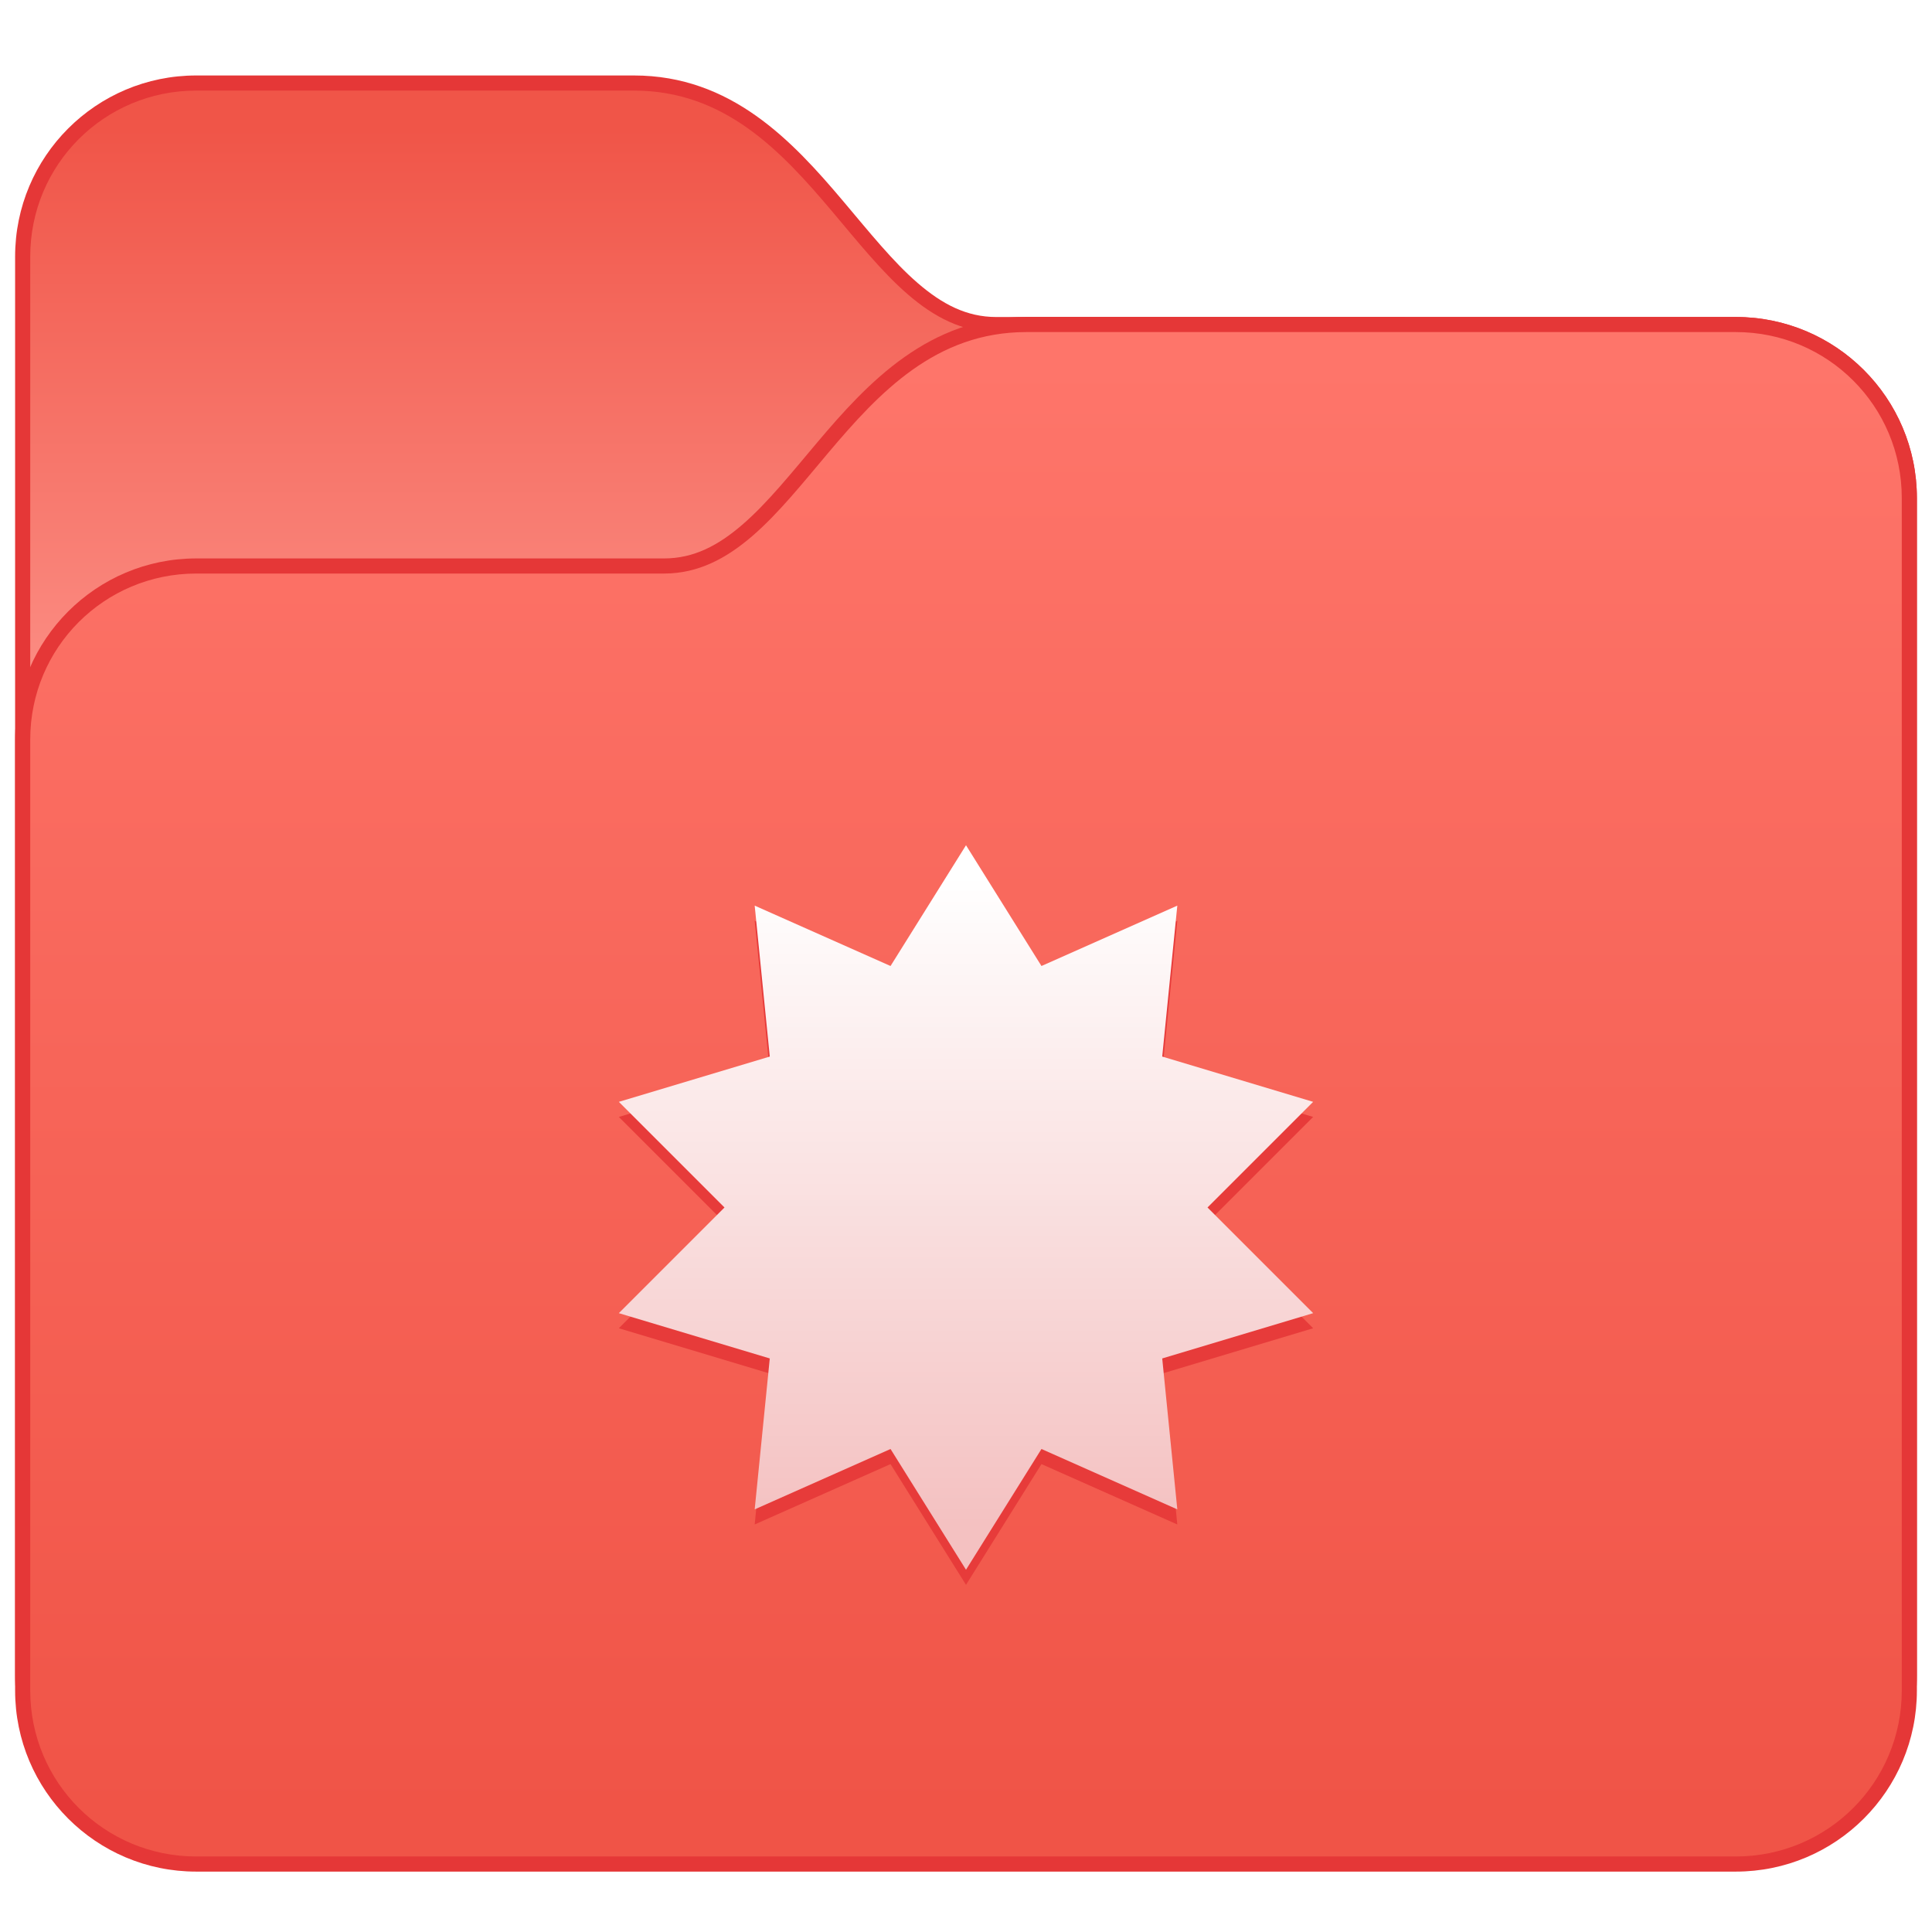
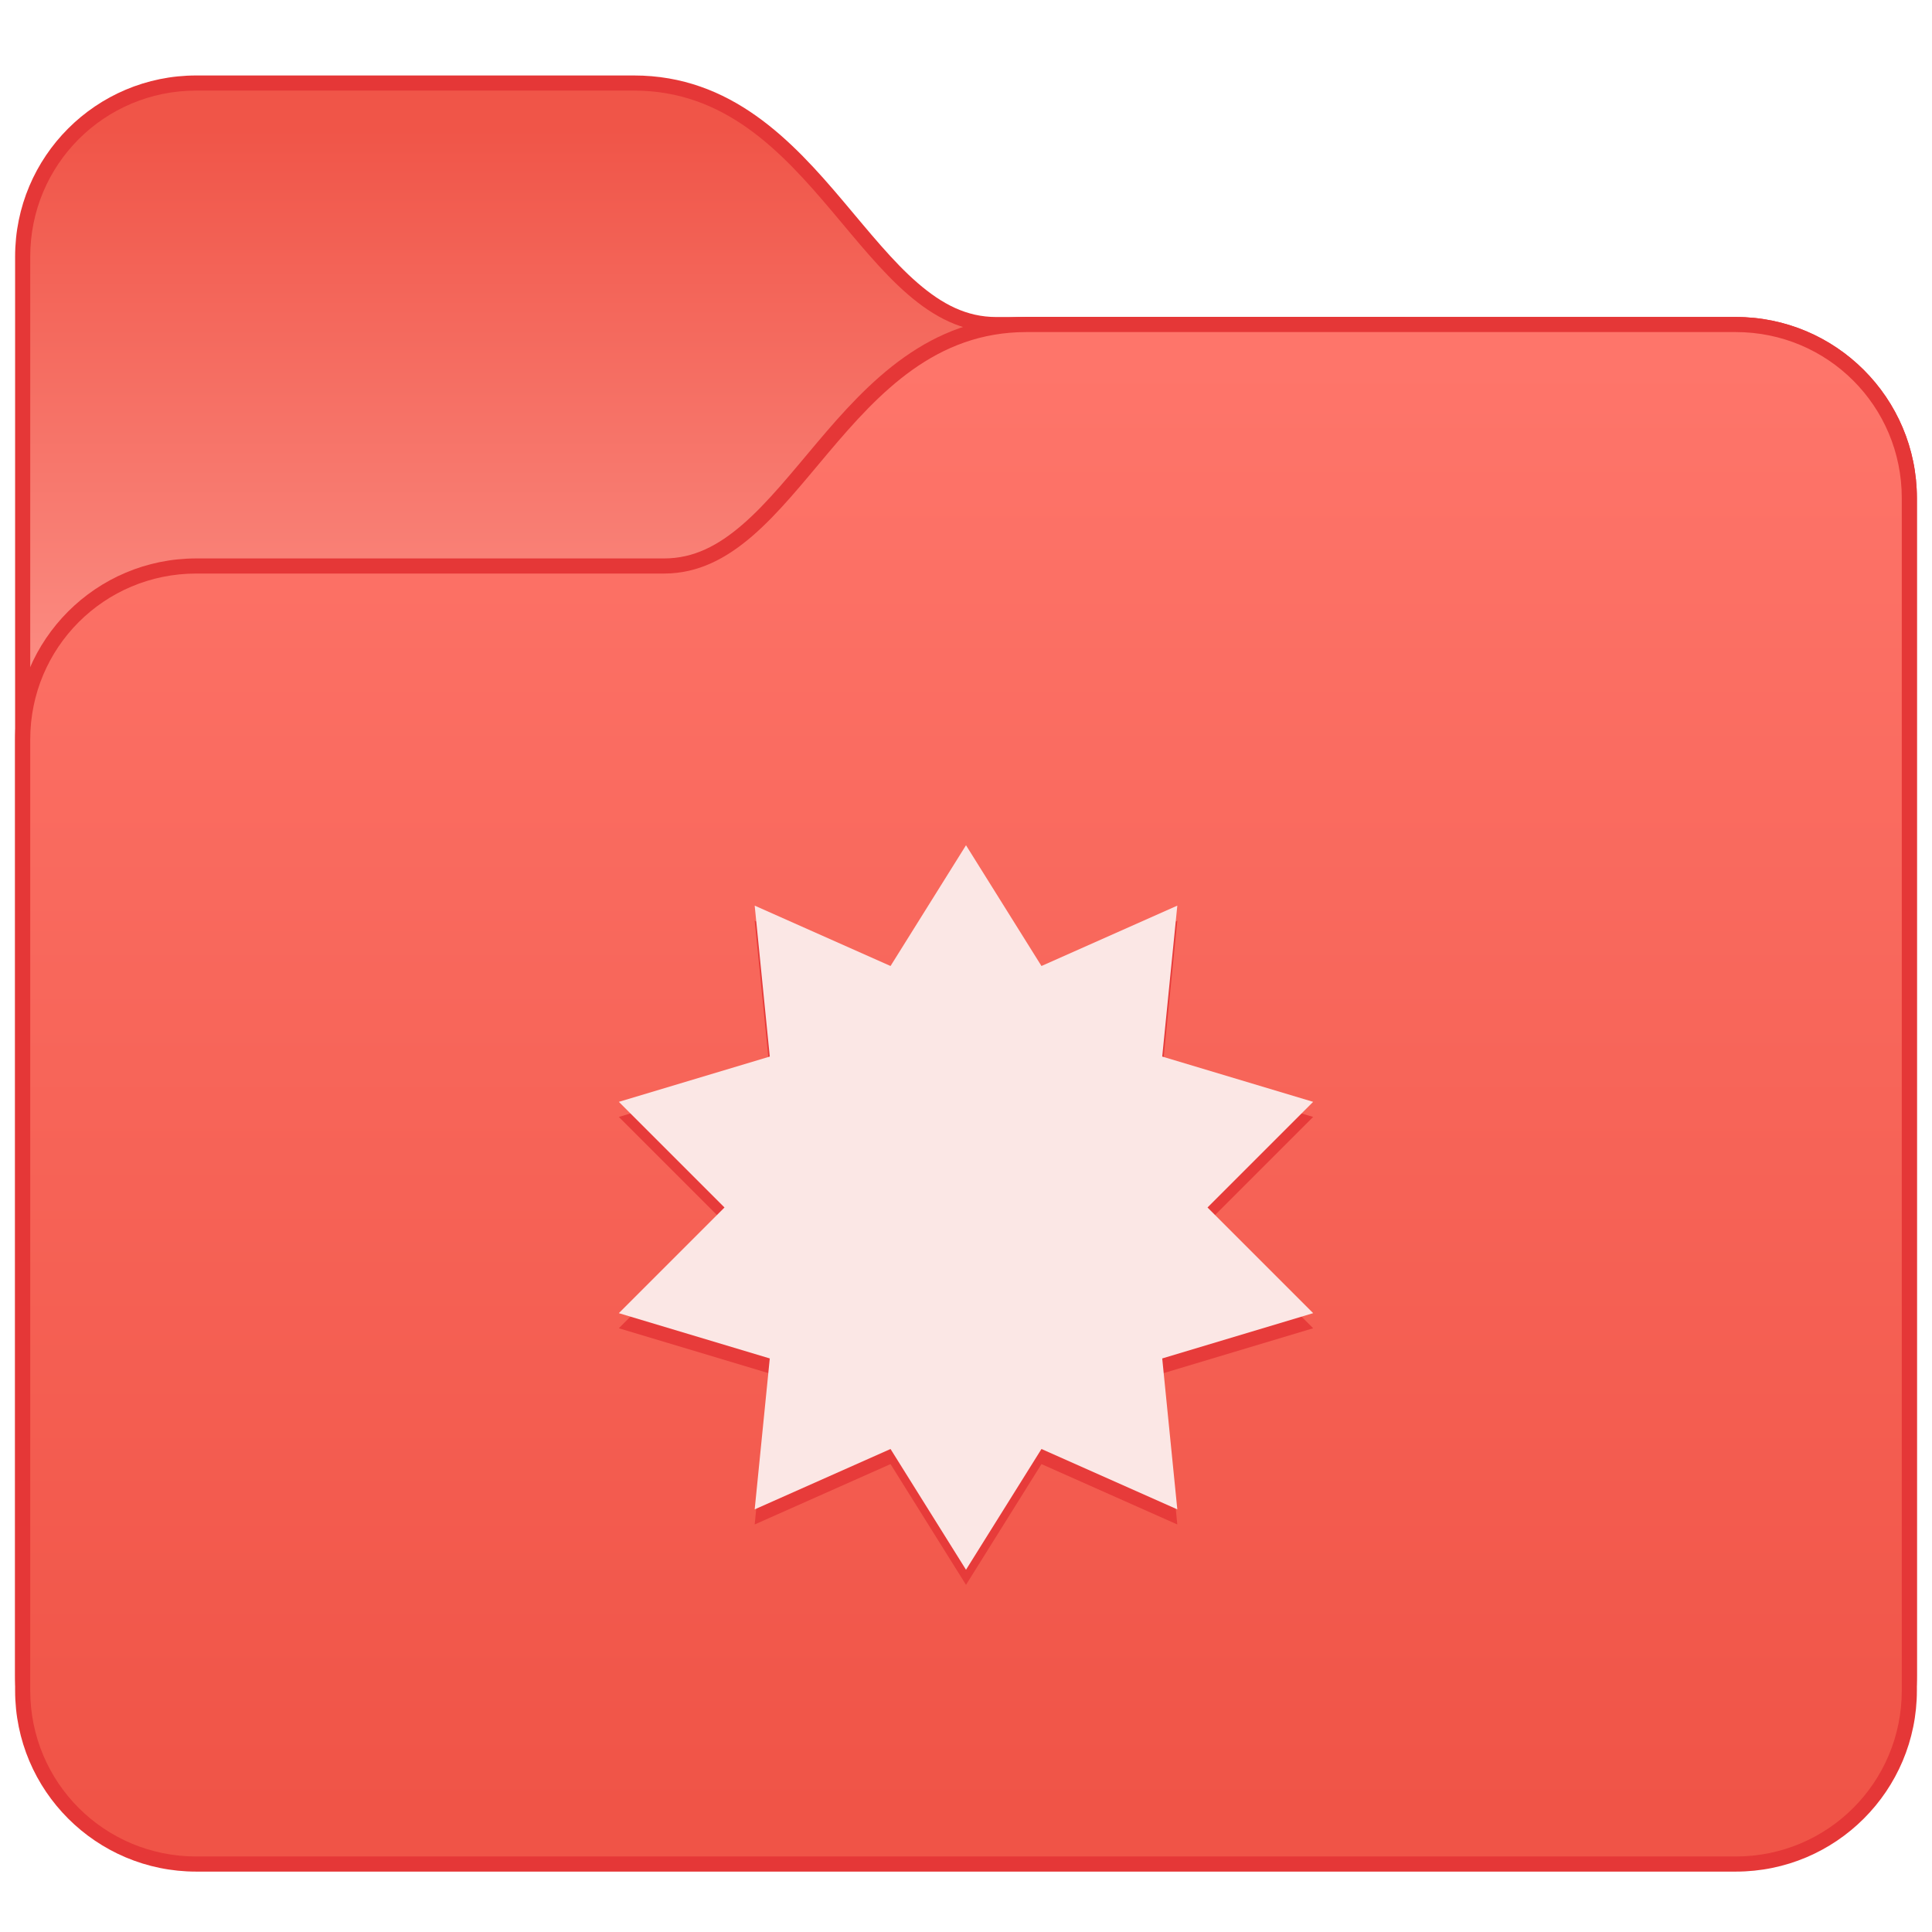
<svg xmlns="http://www.w3.org/2000/svg" xmlns:xlink="http://www.w3.org/1999/xlink" width="128" height="128" viewBox="0 0 128 128" version="1.1" id="svg8" xml:space="preserve">
  <defs id="defs2">
-     <linearGradient id="linearGradient1117">
-       <stop style="stop-color:#f4c1c1;stop-opacity:1;" offset="0" id="stop1113" />
-       <stop style="stop-color:#ffffff;stop-opacity:1;" offset="1" id="stop1115" />
-     </linearGradient>
    <linearGradient id="linearGradient11415">
      <stop style="stop-color:#f05447;stop-opacity:1;" offset="0" id="stop11411" />
      <stop style="stop-color:#fe756a;stop-opacity:1;" offset="1" id="stop11413" />
    </linearGradient>
    <linearGradient xlink:href="#linearGradient47008" id="linearGradient15745" gradientUnits="userSpaceOnUse" x1="3.185" y1="11.509" x2="3.185" y2="-0.397" gradientTransform="translate(33.80997,306.1659)" />
    <linearGradient id="linearGradient47008">
      <stop style="stop-color:#fe9990;stop-opacity:1;" offset="0" id="stop47004" />
      <stop style="stop-color:#f05548;stop-opacity:1;" offset="1" id="stop47006" />
    </linearGradient>
    <style type="text/css" id="current-color-scheme">
      .ColorScheme-Text {
        color:#122036;
      }
      </style>
    <style id="current-color-scheme-53" type="text/css">
      .ColorScheme-Text {
        color:#122036;
      }
      </style>
    <style type="text/css" id="current-color-scheme-5">
      .ColorScheme-Text {
        color:#122036;
      }
      </style>
    <style type="text/css" id="current-color-scheme-2">
      .ColorScheme-Text {
        color:#122036;
      }
      </style>
    <style type="text/css" id="current-color-scheme-1">
      .ColorScheme-Text {
        color:#122036;
      }
      </style>
    <style id="current-color-scheme-10" type="text/css">
      .ColorScheme-Text {
        color:#122036;
      }
      </style>
    <style type="text/css" id="current-color-scheme-0">
      .ColorScheme-Text {
        color:#122036;
      }
      </style>
    <style type="text/css" id="current-color-scheme-26">
      .ColorScheme-Text {
        color:#122036;
      }
      </style>
    <style type="text/css" id="current-color-scheme-6">
      .ColorScheme-Text {
        color:#122036;
      }
      </style>
    <style id="current-color-scheme-53-7" type="text/css">
      .ColorScheme-Text {
        color:#122036;
      }
      </style>
    <style type="text/css" id="current-color-scheme-5-5">
      .ColorScheme-Text {
        color:#122036;
      }
      </style>
    <style type="text/css" id="current-color-scheme-2-3">
      .ColorScheme-Text {
        color:#122036;
      }
      </style>
    <style type="text/css" id="current-color-scheme-1-5">
      .ColorScheme-Text {
        color:#122036;
      }
      </style>
    <style id="current-color-scheme-10-6" type="text/css">
      .ColorScheme-Text {
        color:#122036;
      }
      </style>
    <style type="text/css" id="current-color-scheme-0-2">
      .ColorScheme-Text {
        color:#122036;
      }
      </style>
    <style type="text/css" id="current-color-scheme-9">
      .ColorScheme-Text {
        color:#122036;
      }
      </style>
    <style id="current-color-scheme-53-1" type="text/css">
      .ColorScheme-Text {
        color:#122036;
      }
      </style>
    <style type="text/css" id="current-color-scheme-5-2">
      .ColorScheme-Text {
        color:#122036;
      }
      </style>
    <style type="text/css" id="current-color-scheme-2-7">
      .ColorScheme-Text {
        color:#122036;
      }
      </style>
    <style type="text/css" id="current-color-scheme-1-0">
      .ColorScheme-Text {
        color:#122036;
      }
      </style>
    <style id="current-color-scheme-10-9" type="text/css">
      .ColorScheme-Text {
        color:#122036;
      }
      </style>
    <style type="text/css" id="current-color-scheme-0-3">
      .ColorScheme-Text {
        color:#122036;
      }
      </style>
    <style type="text/css" id="current-color-scheme-26-6">
      .ColorScheme-Text {
        color:#122036;
      }
      </style>
    <style type="text/css" id="current-color-scheme-6-0">
      .ColorScheme-Text {
        color:#122036;
      }
      </style>
    <style id="current-color-scheme-53-7-6" type="text/css">
      .ColorScheme-Text {
        color:#122036;
      }
      </style>
    <style type="text/css" id="current-color-scheme-5-5-2">
      .ColorScheme-Text {
        color:#122036;
      }
      </style>
    <style type="text/css" id="current-color-scheme-2-3-6">
      .ColorScheme-Text {
        color:#122036;
      }
      </style>
    <style type="text/css" id="current-color-scheme-1-5-1">
      .ColorScheme-Text {
        color:#122036;
      }
      </style>
    <style id="current-color-scheme-10-6-8" type="text/css">
      .ColorScheme-Text {
        color:#122036;
      }
      </style>
    <style type="text/css" id="current-color-scheme-0-2-7">
      .ColorScheme-Text {
        color:#122036;
      }
      </style>
    <style id="current-color-scheme-75" type="text/css">
      .ColorScheme-Text {
        color:#122036;
      }
      </style>
    <style type="text/css" id="current-color-scheme-53-3">
      .ColorScheme-Text {
        color:#122036;
      }
      </style>
    <style id="current-color-scheme-5-562" type="text/css">
      .ColorScheme-Text {
        color:#122036;
      }
      </style>
    <style id="current-color-scheme-2-91" type="text/css">
      .ColorScheme-Text {
        color:#122036;
      }
      </style>
    <style id="current-color-scheme-1-2" type="text/css">
      .ColorScheme-Text {
        color:#122036;
      }
      </style>
    <style type="text/css" id="current-color-scheme-10-7">
      .ColorScheme-Text {
        color:#122036;
      }
      </style>
    <style id="current-color-scheme-0-0" type="text/css">
      .ColorScheme-Text {
        color:#122036;
      }
      </style>
    <style id="current-color-scheme-26-9" type="text/css">
      .ColorScheme-Text {
        color:#122036;
      }
      </style>
    <style id="current-color-scheme-6-36" type="text/css">
      .ColorScheme-Text {
        color:#122036;
      }
      </style>
    <style type="text/css" id="current-color-scheme-53-7-0">
      .ColorScheme-Text {
        color:#122036;
      }
      </style>
    <style id="current-color-scheme-5-5-62" type="text/css">
      .ColorScheme-Text {
        color:#122036;
      }
      </style>
    <style id="current-color-scheme-2-3-61" type="text/css">
      .ColorScheme-Text {
        color:#122036;
      }
      </style>
    <style id="current-color-scheme-1-5-8" type="text/css">
      .ColorScheme-Text {
        color:#122036;
      }
      </style>
    <style type="text/css" id="current-color-scheme-10-6-7">
      .ColorScheme-Text {
        color:#122036;
      }
      </style>
    <style id="current-color-scheme-0-2-9" type="text/css">
      .ColorScheme-Text {
        color:#122036;
      }
      </style>
    <style type="text/css" id="current-color-scheme-535">
      .ColorScheme-Text {
        color:#122036;
      }
      </style>
    <style id="current-color-scheme-53-6" type="text/css">
      .ColorScheme-Text {
        color:#122036;
      }
      </style>
    <style type="text/css" id="current-color-scheme-5-2-2">
      .ColorScheme-Text {
        color:#122036;
      }
      </style>
    <style type="text/css" id="current-color-scheme-2-9">
      .ColorScheme-Text {
        color:#122036;
      }
      </style>
    <style type="text/css" id="current-color-scheme-1-1">
      .ColorScheme-Text {
        color:#122036;
      }
      </style>
    <style id="current-color-scheme-10-2" type="text/css">
      .ColorScheme-Text {
        color:#122036;
      }
      </style>
    <style type="text/css" id="current-color-scheme-0-7">
      .ColorScheme-Text {
        color:#122036;
      }
      </style>
    <style type="text/css" id="current-color-scheme-26-0">
      .ColorScheme-Text {
        color:#122036;
      }
      </style>
    <style type="text/css" id="current-color-scheme-6-9">
      .ColorScheme-Text {
        color:#122036;
      }
      </style>
    <style id="current-color-scheme-53-7-3" type="text/css">
      .ColorScheme-Text {
        color:#122036;
      }
      </style>
    <style type="text/css" id="current-color-scheme-5-5-6">
      .ColorScheme-Text {
        color:#122036;
      }
      </style>
    <style type="text/css" id="current-color-scheme-2-3-0">
      .ColorScheme-Text {
        color:#122036;
      }
      </style>
    <style type="text/css" id="current-color-scheme-1-5-6">
      .ColorScheme-Text {
        color:#122036;
      }
      </style>
    <style id="current-color-scheme-10-6-2" type="text/css">
      .ColorScheme-Text {
        color:#122036;
      }
      </style>
    <style type="text/css" id="current-color-scheme-0-2-6">
      .ColorScheme-Text {
        color:#122036;
      }
      </style>
    <style id="current-color-scheme-7" type="text/css">
      .ColorScheme-Text {
        color:#122036;
      }
      </style>
    <style type="text/css" id="current-color-scheme-53-53">
      .ColorScheme-Text {
        color:#122036;
      }
      </style>
    <style id="current-color-scheme-5-56" type="text/css">
      .ColorScheme-Text {
        color:#122036;
      }
      </style>
    <style id="current-color-scheme-2-2" type="text/css">
      .ColorScheme-Text {
        color:#122036;
      }
      </style>
    <style id="current-color-scheme-1-9" type="text/css">
      .ColorScheme-Text {
        color:#122036;
      }
      </style>
    <style type="text/css" id="current-color-scheme-10-1">
      .ColorScheme-Text {
        color:#122036;
      }
      </style>
    <style id="current-color-scheme-0-27" type="text/css">
      .ColorScheme-Text {
        color:#122036;
      }
      </style>
    <style id="current-color-scheme-26-09" type="text/css">
      .ColorScheme-Text {
        color:#122036;
      }
      </style>
    <style id="current-color-scheme-6-3" type="text/css">
      .ColorScheme-Text {
        color:#122036;
      }
      </style>
    <style type="text/css" id="current-color-scheme-53-7-6-0">
      .ColorScheme-Text {
        color:#122036;
      }
      </style>
    <style id="current-color-scheme-5-5-0" type="text/css">
      .ColorScheme-Text {
        color:#122036;
      }
      </style>
    <style id="current-color-scheme-2-3-6-2" type="text/css">
      .ColorScheme-Text {
        color:#122036;
      }
      </style>
    <style id="current-color-scheme-1-5-2" type="text/css">
      .ColorScheme-Text {
        color:#122036;
      }
      </style>
    <style type="text/css" id="current-color-scheme-10-6-6">
      .ColorScheme-Text {
        color:#122036;
      }
      </style>
    <style id="current-color-scheme-0-2-1" type="text/css">
      .ColorScheme-Text {
        color:#122036;
      }
      </style>
    <style id="current-color-scheme-67" type="text/css">
      .ColorScheme-Text {
        color:#122036;
      }
      </style>
    <style type="text/css" id="current-color-scheme-53-5">
      .ColorScheme-Text {
        color:#122036;
      }
      </style>
    <style id="current-color-scheme-5-3" type="text/css">
      .ColorScheme-Text {
        color:#122036;
      }
      </style>
    <style id="current-color-scheme-2-5" type="text/css">
      .ColorScheme-Text {
        color:#122036;
      }
      </style>
    <style id="current-color-scheme-1-6" type="text/css">
      .ColorScheme-Text {
        color:#122036;
      }
      </style>
    <style type="text/css" id="current-color-scheme-10-2-8">
      .ColorScheme-Text {
        color:#122036;
      }
      </style>
    <style id="current-color-scheme-0-9" type="text/css">
      .ColorScheme-Text {
        color:#122036;
      }
      </style>
    <style id="current-color-scheme-26-1" type="text/css">
      .ColorScheme-Text {
        color:#122036;
      }
      </style>
    <style type="text/css" id="current-color-scheme-3">
      .ColorScheme-Text {
        color:#122036;
      }
      </style>
    <style id="current-color-scheme-53-75" type="text/css">
      .ColorScheme-Text {
        color:#122036;
      }
      </style>
    <style type="text/css" id="current-color-scheme-5-92">
      .ColorScheme-Text {
        color:#122036;
      }
      </style>
    <style type="text/css" id="current-color-scheme-2-28">
      .ColorScheme-Text {
        color:#122036;
      }
      </style>
    <style type="text/css" id="current-color-scheme-1-97">
      .ColorScheme-Text {
        color:#122036;
      }
      </style>
    <style id="current-color-scheme-10-3" type="text/css">
      .ColorScheme-Text {
        color:#122036;
      }
      </style>
    <style type="text/css" id="current-color-scheme-0-6">
      .ColorScheme-Text {
        color:#122036;
      }
      </style>
    <style type="text/css" id="current-color-scheme-26-12">
      .ColorScheme-Text {
        color:#122036;
      }
      </style>
    <style type="text/css" id="current-color-scheme-6-93">
      .ColorScheme-Text {
        color:#122036;
      }
      </style>
    <style id="current-color-scheme-53-7-1" type="text/css">
      .ColorScheme-Text {
        color:#122036;
      }
      </style>
    <style type="text/css" id="current-color-scheme-5-5-94">
      .ColorScheme-Text {
        color:#122036;
      }
      </style>
    <style type="text/css" id="current-color-scheme-2-3-7">
      .ColorScheme-Text {
        color:#122036;
      }
      </style>
    <style type="text/css" id="current-color-scheme-1-5-84">
      .ColorScheme-Text {
        color:#122036;
      }
      </style>
    <style id="current-color-scheme-10-6-5" type="text/css">
      .ColorScheme-Text {
        color:#122036;
      }
      </style>
    <style type="text/css" id="current-color-scheme-0-2-03">
      .ColorScheme-Text {
        color:#122036;
      }
      </style>
    <style type="text/css" id="current-color-scheme-9-6">
      .ColorScheme-Text {
        color:#122036;
      }
      </style>
    <style id="current-color-scheme-53-1-1" type="text/css">
      .ColorScheme-Text {
        color:#122036;
      }
      </style>
    <style type="text/css" id="current-color-scheme-5-2-0">
      .ColorScheme-Text {
        color:#122036;
      }
      </style>
    <style type="text/css" id="current-color-scheme-2-7-6">
      .ColorScheme-Text {
        color:#122036;
      }
      </style>
    <style type="text/css" id="current-color-scheme-1-0-3">
      .ColorScheme-Text {
        color:#122036;
      }
      </style>
    <style id="current-color-scheme-10-9-2" type="text/css">
      .ColorScheme-Text {
        color:#122036;
      }
      </style>
    <style type="text/css" id="current-color-scheme-0-3-0">
      .ColorScheme-Text {
        color:#122036;
      }
      </style>
    <style type="text/css" id="current-color-scheme-26-6-6">
      .ColorScheme-Text {
        color:#122036;
      }
      </style>
    <style type="text/css" id="current-color-scheme-6-0-1">
      .ColorScheme-Text {
        color:#122036;
      }
      </style>
    <style id="current-color-scheme-53-7-6-5" type="text/css">
      .ColorScheme-Text {
        color:#122036;
      }
      </style>
    <style type="text/css" id="current-color-scheme-5-5-2-5">
      .ColorScheme-Text {
        color:#122036;
      }
      </style>
    <style type="text/css" id="current-color-scheme-2-3-6-4">
      .ColorScheme-Text {
        color:#122036;
      }
      </style>
    <style type="text/css" id="current-color-scheme-1-5-1-7">
      .ColorScheme-Text {
        color:#122036;
      }
      </style>
    <style id="current-color-scheme-10-6-8-6" type="text/css">
      .ColorScheme-Text {
        color:#122036;
      }
      </style>
    <style type="text/css" id="current-color-scheme-0-2-7-5">
      .ColorScheme-Text {
        color:#122036;
      }
      </style>
    <style type="text/css" id="current-color-scheme-7-6">
      .ColorScheme-Text {
        color:#122036;
      }
      </style>
    <style id="current-color-scheme-53-5-93" type="text/css">
      .ColorScheme-Text {
        color:#122036;
      }
      </style>
    <style type="text/css" id="current-color-scheme-5-3-7">
      .ColorScheme-Text {
        color:#122036;
      }
      </style>
    <style type="text/css" id="current-color-scheme-2-5-4">
      .ColorScheme-Text {
        color:#122036;
      }
      </style>
    <style type="text/css" id="current-color-scheme-1-6-5">
      .ColorScheme-Text {
        color:#122036;
      }
      </style>
    <style id="current-color-scheme-10-2-2" type="text/css">
      .ColorScheme-Text {
        color:#122036;
      }
      </style>
    <style type="text/css" id="current-color-scheme-0-9-5">
      .ColorScheme-Text {
        color:#122036;
      }
      </style>
    <style type="text/css" id="current-color-scheme-26-1-4">
      .ColorScheme-Text {
        color:#122036;
      }
      </style>
    <style type="text/css" id="current-color-scheme-6-2">
      .ColorScheme-Text {
        color:#122036;
      }
      </style>
    <style id="current-color-scheme-53-7-7" type="text/css">
      .ColorScheme-Text {
        color:#122036;
      }
      </style>
    <style type="text/css" id="current-color-scheme-5-5-0-7">
      .ColorScheme-Text {
        color:#122036;
      }
      </style>
    <style type="text/css" id="current-color-scheme-2-3-9">
      .ColorScheme-Text {
        color:#122036;
      }
      </style>
    <style type="text/css" id="current-color-scheme-1-5-3">
      .ColorScheme-Text {
        color:#122036;
      }
      </style>
    <style id="current-color-scheme-10-6-6-4" type="text/css">
      .ColorScheme-Text {
        color:#122036;
      }
      </style>
    <style type="text/css" id="current-color-scheme-0-2-0">
      .ColorScheme-Text {
        color:#122036;
      }
      </style>
    <style type="text/css" id="current-color-scheme-67-4">
      .ColorScheme-Text {
        color:#122036;
      }
      </style>
    <style type="text/css" id="current-color-scheme-7535">
      .ColorScheme-Text {
        color:#122036;
      }
      </style>
    <style id="current-color-scheme-53-62" type="text/css">
      .ColorScheme-Text {
        color:#122036;
      }
      </style>
    <style type="text/css" id="current-color-scheme-5-9">
      .ColorScheme-Text {
        color:#122036;
      }
      </style>
    <style type="text/css" id="current-color-scheme-2-12">
      .ColorScheme-Text {
        color:#122036;
      }
      </style>
    <style type="text/css" id="current-color-scheme-1-7">
      .ColorScheme-Text {
        color:#122036;
      }
      </style>
    <style id="current-color-scheme-10-0" type="text/css">
      .ColorScheme-Text {
        color:#122036;
      }
      </style>
    <style type="text/css" id="current-color-scheme-0-93">
      .ColorScheme-Text {
        color:#122036;
      }
      </style>
    <style type="text/css" id="current-color-scheme-26-60">
      .ColorScheme-Text {
        color:#122036;
      }
      </style>
    <style type="text/css" id="current-color-scheme-6-6">
      .ColorScheme-Text {
        color:#122036;
      }
      </style>
    <style id="current-color-scheme-53-7-2" type="text/css">
      .ColorScheme-Text {
        color:#122036;
      }
      </style>
    <style type="text/css" id="current-color-scheme-5-5-61">
      .ColorScheme-Text {
        color:#122036;
      }
      </style>
    <style type="text/css" id="current-color-scheme-2-3-8">
      .ColorScheme-Text {
        color:#122036;
      }
      </style>
    <style type="text/css" id="current-color-scheme-1-5-7">
      .ColorScheme-Text {
        color:#122036;
      }
      </style>
    <style id="current-color-scheme-10-6-9" type="text/css">
      .ColorScheme-Text {
        color:#122036;
      }
      </style>
    <style type="text/css" id="current-color-scheme-0-2-20">
      .ColorScheme-Text {
        color:#122036;
      }
      </style>
    <style type="text/css" id="current-color-scheme-75-3">
      .ColorScheme-Text {
        color:#122036;
      }
      </style>
    <style id="current-color-scheme-53-3-0" type="text/css">
      .ColorScheme-Text {
        color:#122036;
      }
      </style>
    <style type="text/css" id="current-color-scheme-5-56-7">
      .ColorScheme-Text {
        color:#122036;
      }
      </style>
    <style type="text/css" id="current-color-scheme-2-2-8">
      .ColorScheme-Text {
        color:#122036;
      }
      </style>
    <style type="text/css" id="current-color-scheme-1-9-6">
      .ColorScheme-Text {
        color:#122036;
      }
      </style>
    <style id="current-color-scheme-10-1-8" type="text/css">
      .ColorScheme-Text {
        color:#122036;
      }
      </style>
    <style type="text/css" id="current-color-scheme-0-27-8">
      .ColorScheme-Text {
        color:#122036;
      }
      </style>
    <style type="text/css" id="current-color-scheme-26-09-4">
      .ColorScheme-Text {
        color:#122036;
      }
      </style>
    <style type="text/css" id="current-color-scheme-6-3-3">
      .ColorScheme-Text {
        color:#122036;
      }
      </style>
    <style id="current-color-scheme-53-7-6-2" type="text/css">
      .ColorScheme-Text {
        color:#122036;
      }
      </style>
    <style type="text/css" id="current-color-scheme-5-5-0-3">
      .ColorScheme-Text {
        color:#122036;
      }
      </style>
    <style type="text/css" id="current-color-scheme-2-3-6-7">
      .ColorScheme-Text {
        color:#122036;
      }
      </style>
    <style type="text/css" id="current-color-scheme-1-5-2-1">
      .ColorScheme-Text {
        color:#122036;
      }
      </style>
    <style id="current-color-scheme-10-6-61" type="text/css">
      .ColorScheme-Text {
        color:#122036;
      }
      </style>
    <style type="text/css" id="current-color-scheme-0-2-8">
      .ColorScheme-Text {
        color:#122036;
      }
      </style>
    <style id="current-color-scheme-535-4" type="text/css">
      .ColorScheme-Text {
        color:#122036;
      }
      </style>
    <style type="text/css" id="current-color-scheme-53-6-9">
      .ColorScheme-Text {
        color:#122036;
      }
      </style>
    <style id="current-color-scheme-5-2-5" type="text/css">
      .ColorScheme-Text {
        color:#122036;
      }
      </style>
    <style id="current-color-scheme-2-9-2" type="text/css">
      .ColorScheme-Text {
        color:#122036;
      }
      </style>
    <style id="current-color-scheme-1-1-0" type="text/css">
      .ColorScheme-Text {
        color:#122036;
      }
      </style>
    <style type="text/css" id="current-color-scheme-10-2-9">
      .ColorScheme-Text {
        color:#122036;
      }
      </style>
    <style id="current-color-scheme-0-7-6" type="text/css">
      .ColorScheme-Text {
        color:#122036;
      }
      </style>
    <style id="current-color-scheme-26-0-8" type="text/css">
      .ColorScheme-Text {
        color:#122036;
      }
      </style>
    <style id="current-color-scheme-6-9-9" type="text/css">
      .ColorScheme-Text {
        color:#122036;
      }
      </style>
    <style type="text/css" id="current-color-scheme-53-7-3-2">
      .ColorScheme-Text {
        color:#122036;
      }
      </style>
    <style id="current-color-scheme-5-5-6-6" type="text/css">
      .ColorScheme-Text {
        color:#122036;
      }
      </style>
    <style id="current-color-scheme-2-3-0-6" type="text/css">
      .ColorScheme-Text {
        color:#122036;
      }
      </style>
    <style id="current-color-scheme-1-5-6-4" type="text/css">
      .ColorScheme-Text {
        color:#122036;
      }
      </style>
    <style type="text/css" id="current-color-scheme-10-6-2-9">
      .ColorScheme-Text {
        color:#122036;
      }
      </style>
    <style id="current-color-scheme-0-2-6-5" type="text/css">
      .ColorScheme-Text {
        color:#122036;
      }
      </style>
    <style type="text/css" id="current-color-scheme-7-22">
      .ColorScheme-Text {
        color:#122036;
      }
      </style>
    <style id="current-color-scheme-53-5-8" type="text/css">
      .ColorScheme-Text {
        color:#122036;
      }
      </style>
    <style type="text/css" id="current-color-scheme-5-3-9">
      .ColorScheme-Text {
        color:#122036;
      }
      </style>
    <style type="text/css" id="current-color-scheme-2-5-7">
      .ColorScheme-Text {
        color:#122036;
      }
      </style>
    <style type="text/css" id="current-color-scheme-1-6-3">
      .ColorScheme-Text {
        color:#122036;
      }
      </style>
    <style id="current-color-scheme-10-29" type="text/css">
      .ColorScheme-Text {
        color:#122036;
      }
      </style>
    <style type="text/css" id="current-color-scheme-0-1">
      .ColorScheme-Text {
        color:#122036;
      }
      </style>
    <style type="text/css" id="current-color-scheme-26-2">
      .ColorScheme-Text {
        color:#122036;
      }
      </style>
    <style type="text/css" id="current-color-scheme-6-7">
      .ColorScheme-Text {
        color:#122036;
      }
      </style>
    <style id="current-color-scheme-53-7-0-0" type="text/css">
      .ColorScheme-Text {
        color:#122036;
      }
      </style>
    <style type="text/css" id="current-color-scheme-5-5-9">
      .ColorScheme-Text {
        color:#122036;
      }
      </style>
    <style type="text/css" id="current-color-scheme-2-3-3">
      .ColorScheme-Text {
        color:#122036;
      }
      </style>
    <style type="text/css" id="current-color-scheme-1-5-60">
      .ColorScheme-Text {
        color:#122036;
      }
      </style>
    <style id="current-color-scheme-10-6-6-6" type="text/css">
      .ColorScheme-Text {
        color:#122036;
      }
      </style>
    <style type="text/css" id="current-color-scheme-0-2-2">
      .ColorScheme-Text {
        color:#122036;
      }
      </style>
    <style type="text/css" id="current-color-scheme-67-1">
      .ColorScheme-Text {
        color:#122036;
      }
      </style>
    <style type="text/css" id="current-color-scheme-753">
      .ColorScheme-Text {
        color:#122036;
      }
      </style>
    <style id="current-color-scheme-53-56" type="text/css">
      .ColorScheme-Text {
        color:#122036;
      }
      </style>
    <style type="text/css" id="current-color-scheme-5-29">
      .ColorScheme-Text {
        color:#122036;
      }
      </style>
    <style type="text/css" id="current-color-scheme-2-1">
      .ColorScheme-Text {
        color:#122036;
      }
      </style>
    <style type="text/css" id="current-color-scheme-1-2-4">
      .ColorScheme-Text {
        color:#122036;
      }
      </style>
    <style id="current-color-scheme-10-7-8" type="text/css">
      .ColorScheme-Text {
        color:#122036;
      }
      </style>
    <style type="text/css" id="current-color-scheme-0-0-7">
      .ColorScheme-Text {
        color:#122036;
      }
      </style>
    <style type="text/css" id="current-color-scheme-26-9-1">
      .ColorScheme-Text {
        color:#122036;
      }
      </style>
    <style type="text/css" id="current-color-scheme-6-36-7">
      .ColorScheme-Text {
        color:#122036;
      }
      </style>
    <style id="current-color-scheme-53-7-06" type="text/css">
      .ColorScheme-Text {
        color:#122036;
      }
      </style>
    <style type="text/css" id="current-color-scheme-5-5-2-2">
      .ColorScheme-Text {
        color:#122036;
      }
      </style>
    <style type="text/css" id="current-color-scheme-2-3-61-2">
      .ColorScheme-Text {
        color:#122036;
      }
      </style>
    <style type="text/css" id="current-color-scheme-1-5-8-7">
      .ColorScheme-Text {
        color:#122036;
      }
      </style>
    <style id="current-color-scheme-10-6-7-2" type="text/css">
      .ColorScheme-Text {
        color:#122036;
      }
      </style>
    <style type="text/css" id="current-color-scheme-0-2-9-2">
      .ColorScheme-Text {
        color:#122036;
      }
      </style>
    <style id="current-color-scheme-535-2" type="text/css">
      .ColorScheme-Text {
        color:#122036;
      }
      </style>
    <style type="text/css" id="current-color-scheme-53-6-0">
      .ColorScheme-Text {
        color:#122036;
      }
      </style>
    <style id="current-color-scheme-5-2-2-6" type="text/css">
      .ColorScheme-Text {
        color:#122036;
      }
      </style>
    <style id="current-color-scheme-2-9-3" type="text/css">
      .ColorScheme-Text {
        color:#122036;
      }
      </style>
    <style id="current-color-scheme-1-1-7" type="text/css">
      .ColorScheme-Text {
        color:#122036;
      }
      </style>
    <style type="text/css" id="current-color-scheme-10-2-5">
      .ColorScheme-Text {
        color:#122036;
      }
      </style>
    <style id="current-color-scheme-0-7-9" type="text/css">
      .ColorScheme-Text {
        color:#122036;
      }
      </style>
    <style id="current-color-scheme-26-0-2" type="text/css">
      .ColorScheme-Text {
        color:#122036;
      }
      </style>
    <style id="current-color-scheme-6-9-2" type="text/css">
      .ColorScheme-Text {
        color:#122036;
      }
      </style>
    <style type="text/css" id="current-color-scheme-53-7-3-8">
      .ColorScheme-Text {
        color:#122036;
      }
      </style>
    <style id="current-color-scheme-5-5-6-9" type="text/css">
      .ColorScheme-Text {
        color:#122036;
      }
      </style>
    <style id="current-color-scheme-2-3-0-7" type="text/css">
      .ColorScheme-Text {
        color:#122036;
      }
      </style>
    <style id="current-color-scheme-1-5-6-3" type="text/css">
      .ColorScheme-Text {
        color:#122036;
      }
      </style>
    <style type="text/css" id="current-color-scheme-10-6-2-6">
      .ColorScheme-Text {
        color:#122036;
      }
      </style>
    <style id="current-color-scheme-0-2-6-1" type="text/css">
      .ColorScheme-Text {
        color:#122036;
      }
      </style>
    <style type="text/css" id="current-color-scheme-7-2">
      .ColorScheme-Text {
        color:#122036;
      }
      </style>
    <style id="current-color-scheme-53-5-9" type="text/css">
      .ColorScheme-Text {
        color:#122036;
      }
      </style>
    <style type="text/css" id="current-color-scheme-5-3-3">
      .ColorScheme-Text {
        color:#122036;
      }
      </style>
    <style type="text/css" id="current-color-scheme-2-5-1">
      .ColorScheme-Text {
        color:#122036;
      }
      </style>
    <style type="text/css" id="current-color-scheme-1-6-9">
      .ColorScheme-Text {
        color:#122036;
      }
      </style>
    <style id="current-color-scheme-10-29-4" type="text/css">
      .ColorScheme-Text {
        color:#122036;
      }
      </style>
    <style type="text/css" id="current-color-scheme-0-1-7">
      .ColorScheme-Text {
        color:#122036;
      }
      </style>
    <style type="text/css" id="current-color-scheme-26-2-8">
      .ColorScheme-Text {
        color:#122036;
      }
      </style>
    <style type="text/css" id="current-color-scheme-6-7-4">
      .ColorScheme-Text {
        color:#122036;
      }
      </style>
    <style id="current-color-scheme-53-7-0-5" type="text/css">
      .ColorScheme-Text {
        color:#122036;
      }
      </style>
    <style type="text/css" id="current-color-scheme-5-5-9-0">
      .ColorScheme-Text {
        color:#122036;
      }
      </style>
    <style type="text/css" id="current-color-scheme-2-3-3-3">
      .ColorScheme-Text {
        color:#122036;
      }
      </style>
    <style type="text/css" id="current-color-scheme-1-5-60-6">
      .ColorScheme-Text {
        color:#122036;
      }
      </style>
    <style id="current-color-scheme-10-6-6-1" type="text/css">
      .ColorScheme-Text {
        color:#122036;
      }
      </style>
    <style type="text/css" id="current-color-scheme-0-2-2-0">
      .ColorScheme-Text {
        color:#122036;
      }
      </style>
    <style type="text/css" id="current-color-scheme-67-6">
      .ColorScheme-Text {
        color:#122036;
      }
      </style>
    <linearGradient xlink:href="#linearGradient11415" id="linearGradient11417" x1="48.097" y1="335.27" x2="48.097" y2="309.87" gradientUnits="userSpaceOnUse" />
-     <linearGradient xlink:href="#linearGradient1117" id="linearGradient1119" x1="22" y1="303.65" x2="22" y2="260.65" gradientUnits="userSpaceOnUse" />
  </defs>
  <g id="layer1" transform="translate(0,-186.65)">
    <g id="g13296" transform="translate(42,-15.99998)">
      <g id="g50655" transform="matrix(3.779528,0,0,3.779528,-159.7857,-944.5125)">
        <path d="m 34.604,304.843 c -1.754,0 -3.175,1.421 -3.175,3.175 v 24.871 c 0,1.754 1.421,3.175 3.175,3.175 h 26.987 c 1.754,0 3.175,-1.421 3.175,-3.175 v -20.637 c 0,-1.754 -1.421,-3.175 -3.175,-3.175 h -12.965 c -0.517,0 -0.946,-0.224 -1.377,-0.597 -0.432,-0.373 -0.848,-0.893 -1.298,-1.426 -0.899,-1.066 -1.97,-2.211 -3.675,-2.211 z" style="color:#000000;font-style:normal;font-variant:normal;font-weight:normal;font-stretch:normal;font-size:medium;line-height:normal;font-family:sans-serif;font-variant-ligatures:normal;font-variant-position:normal;font-variant-caps:normal;font-variant-numeric:normal;font-variant-alternates:normal;font-variant-east-asian:normal;font-feature-settings:normal;font-variation-settings:normal;text-indent:0;text-align:start;text-decoration:none;text-decoration-line:none;text-decoration-style:solid;text-decoration-color:#000000;letter-spacing:normal;word-spacing:normal;text-transform:none;writing-mode:lr-tb;direction:ltr;text-orientation:mixed;dominant-baseline:auto;baseline-shift:baseline;text-anchor:start;white-space:normal;shape-padding:0;shape-margin:0;inline-size:0;clip-rule:nonzero;display:inline;overflow:visible;visibility:visible;isolation:auto;mix-blend-mode:normal;color-interpolation:sRGB;color-interpolation-filters:linearRGB;solid-color:#000000;solid-opacity:1;fill:#e53737;fill-opacity:1;fill-rule:nonzero;stroke:none;stroke-width:0.529;stroke-linecap:butt;stroke-linejoin:miter;stroke-miterlimit:4;stroke-dasharray:none;stroke-dashoffset:0;stroke-opacity:1;color-rendering:auto;image-rendering:auto;shape-rendering:auto;text-rendering:auto;enable-background:accumulate;stop-color:#000000" id="path1242-1" />
        <path id="rect1149-4-0-5" style="fill:url(#linearGradient15745);fill-opacity:1;stroke-width:0.265" d="m 34.604,305.108 h 7.673 c 3.175,0 3.969,4.233 6.35,4.233 l 12.965,-10e-6 c 1.612,0 2.91,1.298 2.91,2.91 v 20.638 c 0,1.612 -1.298,2.91 -2.91,2.91 H 34.604 c -1.612,0 -2.91,-1.298 -2.91,-2.91 v -24.871 c 0,-1.612 1.298,-2.91 2.91,-2.91 z" />
        <path d="m 61.591,309.076 c 1.754,0 3.175,1.421 3.175,3.175 v 20.902 c 0,1.754 -1.421,3.175 -3.175,3.175 H 34.604 c -1.754,0 -3.175,-1.421 -3.175,-3.175 v -16.669 c 0,-1.754 1.421,-3.175 3.175,-3.175 h 8.202 c 0.517,0 0.946,-0.224 1.377,-0.597 0.432,-0.373 0.848,-0.893 1.298,-1.426 0.899,-1.066 1.97,-2.211 3.675,-2.211 z" style="color:#000000;font-style:normal;font-variant:normal;font-weight:normal;font-stretch:normal;font-size:medium;line-height:normal;font-family:sans-serif;font-variant-ligatures:normal;font-variant-position:normal;font-variant-caps:normal;font-variant-numeric:normal;font-variant-alternates:normal;font-variant-east-asian:normal;font-feature-settings:normal;font-variation-settings:normal;text-indent:0;text-align:start;text-decoration:none;text-decoration-line:none;text-decoration-style:solid;text-decoration-color:#000000;letter-spacing:normal;word-spacing:normal;text-transform:none;writing-mode:lr-tb;direction:ltr;text-orientation:mixed;dominant-baseline:auto;baseline-shift:baseline;text-anchor:start;white-space:normal;shape-padding:0;shape-margin:0;inline-size:0;clip-rule:nonzero;display:inline;overflow:visible;visibility:visible;isolation:auto;mix-blend-mode:normal;color-interpolation:sRGB;color-interpolation-filters:linearRGB;solid-color:#000000;solid-opacity:1;fill:#e53737;fill-opacity:1;fill-rule:nonzero;stroke:none;stroke-width:0.529;stroke-linecap:butt;stroke-linejoin:miter;stroke-miterlimit:4;stroke-dasharray:none;stroke-dashoffset:0;stroke-opacity:1;color-rendering:auto;image-rendering:auto;shape-rendering:auto;text-rendering:auto;enable-background:accumulate;stop-color:#000000" id="path1242-2-5" />
        <path id="rect1149-4-0-6-4" style="fill:url(#linearGradient11417);fill-opacity:1;stroke-width:0.265" d="M 61.591,309.341 H 49.156 c -3.175,0 -3.969,4.233 -6.35,4.233 l -8.202,-1e-5 c -1.612,0 -2.91,1.298 -2.91,2.91 v 16.669 c 0,1.612 1.298,2.91 2.91,2.91 H 61.591 c 1.612,0 2.91,-1.298 2.91,-2.91 v -20.902 c 0,-1.612 -1.298,-2.91 -2.91,-2.91 z" />
      </g>
      <path id="path3179-2-1" style="fill:#e73b3a;fill-opacity:1;stroke-width:2;stroke-linecap:round;stroke-linejoin:round;stop-color:#000000" d="m 22,259.65 -5,8 -9,-4 1,10 -10,3 7,7 -7,7 10,3 -1,10 9,-4 5,8 5,-8 9,4 -1,-10 10,-3 -7,-7 7,-7 -10,-3 1,-10 -9,4 z" />
-       <path id="path3179-2" style="fill:url(#linearGradient1119);fill-opacity:1;stroke-width:2;stroke-linecap:round;stroke-linejoin:round;stop-color:#000000" d="m 22,258.65 -5,8 -9,-4 1,10 -10,3 7,7 -7,7 10,3 -1,10 9,-4 5,8 5,-8 9,4 -1,-10 10,-3 -7,-7 7,-7 -10,-3 1,-10 -9,4 z" />
+       <path id="path3179-2" style="fill:#fbe7e5;fill-opacity:1;stroke-width:2;stroke-linecap:round;stroke-linejoin:round;stop-color:#000000" d="m 22,258.65 -5,8 -9,-4 1,10 -10,3 7,7 -7,7 10,3 -1,10 9,-4 5,8 5,-8 9,4 -1,-10 10,-3 -7,-7 7,-7 -10,-3 1,-10 -9,4 z" />
    </g>
  </g>
</svg>
